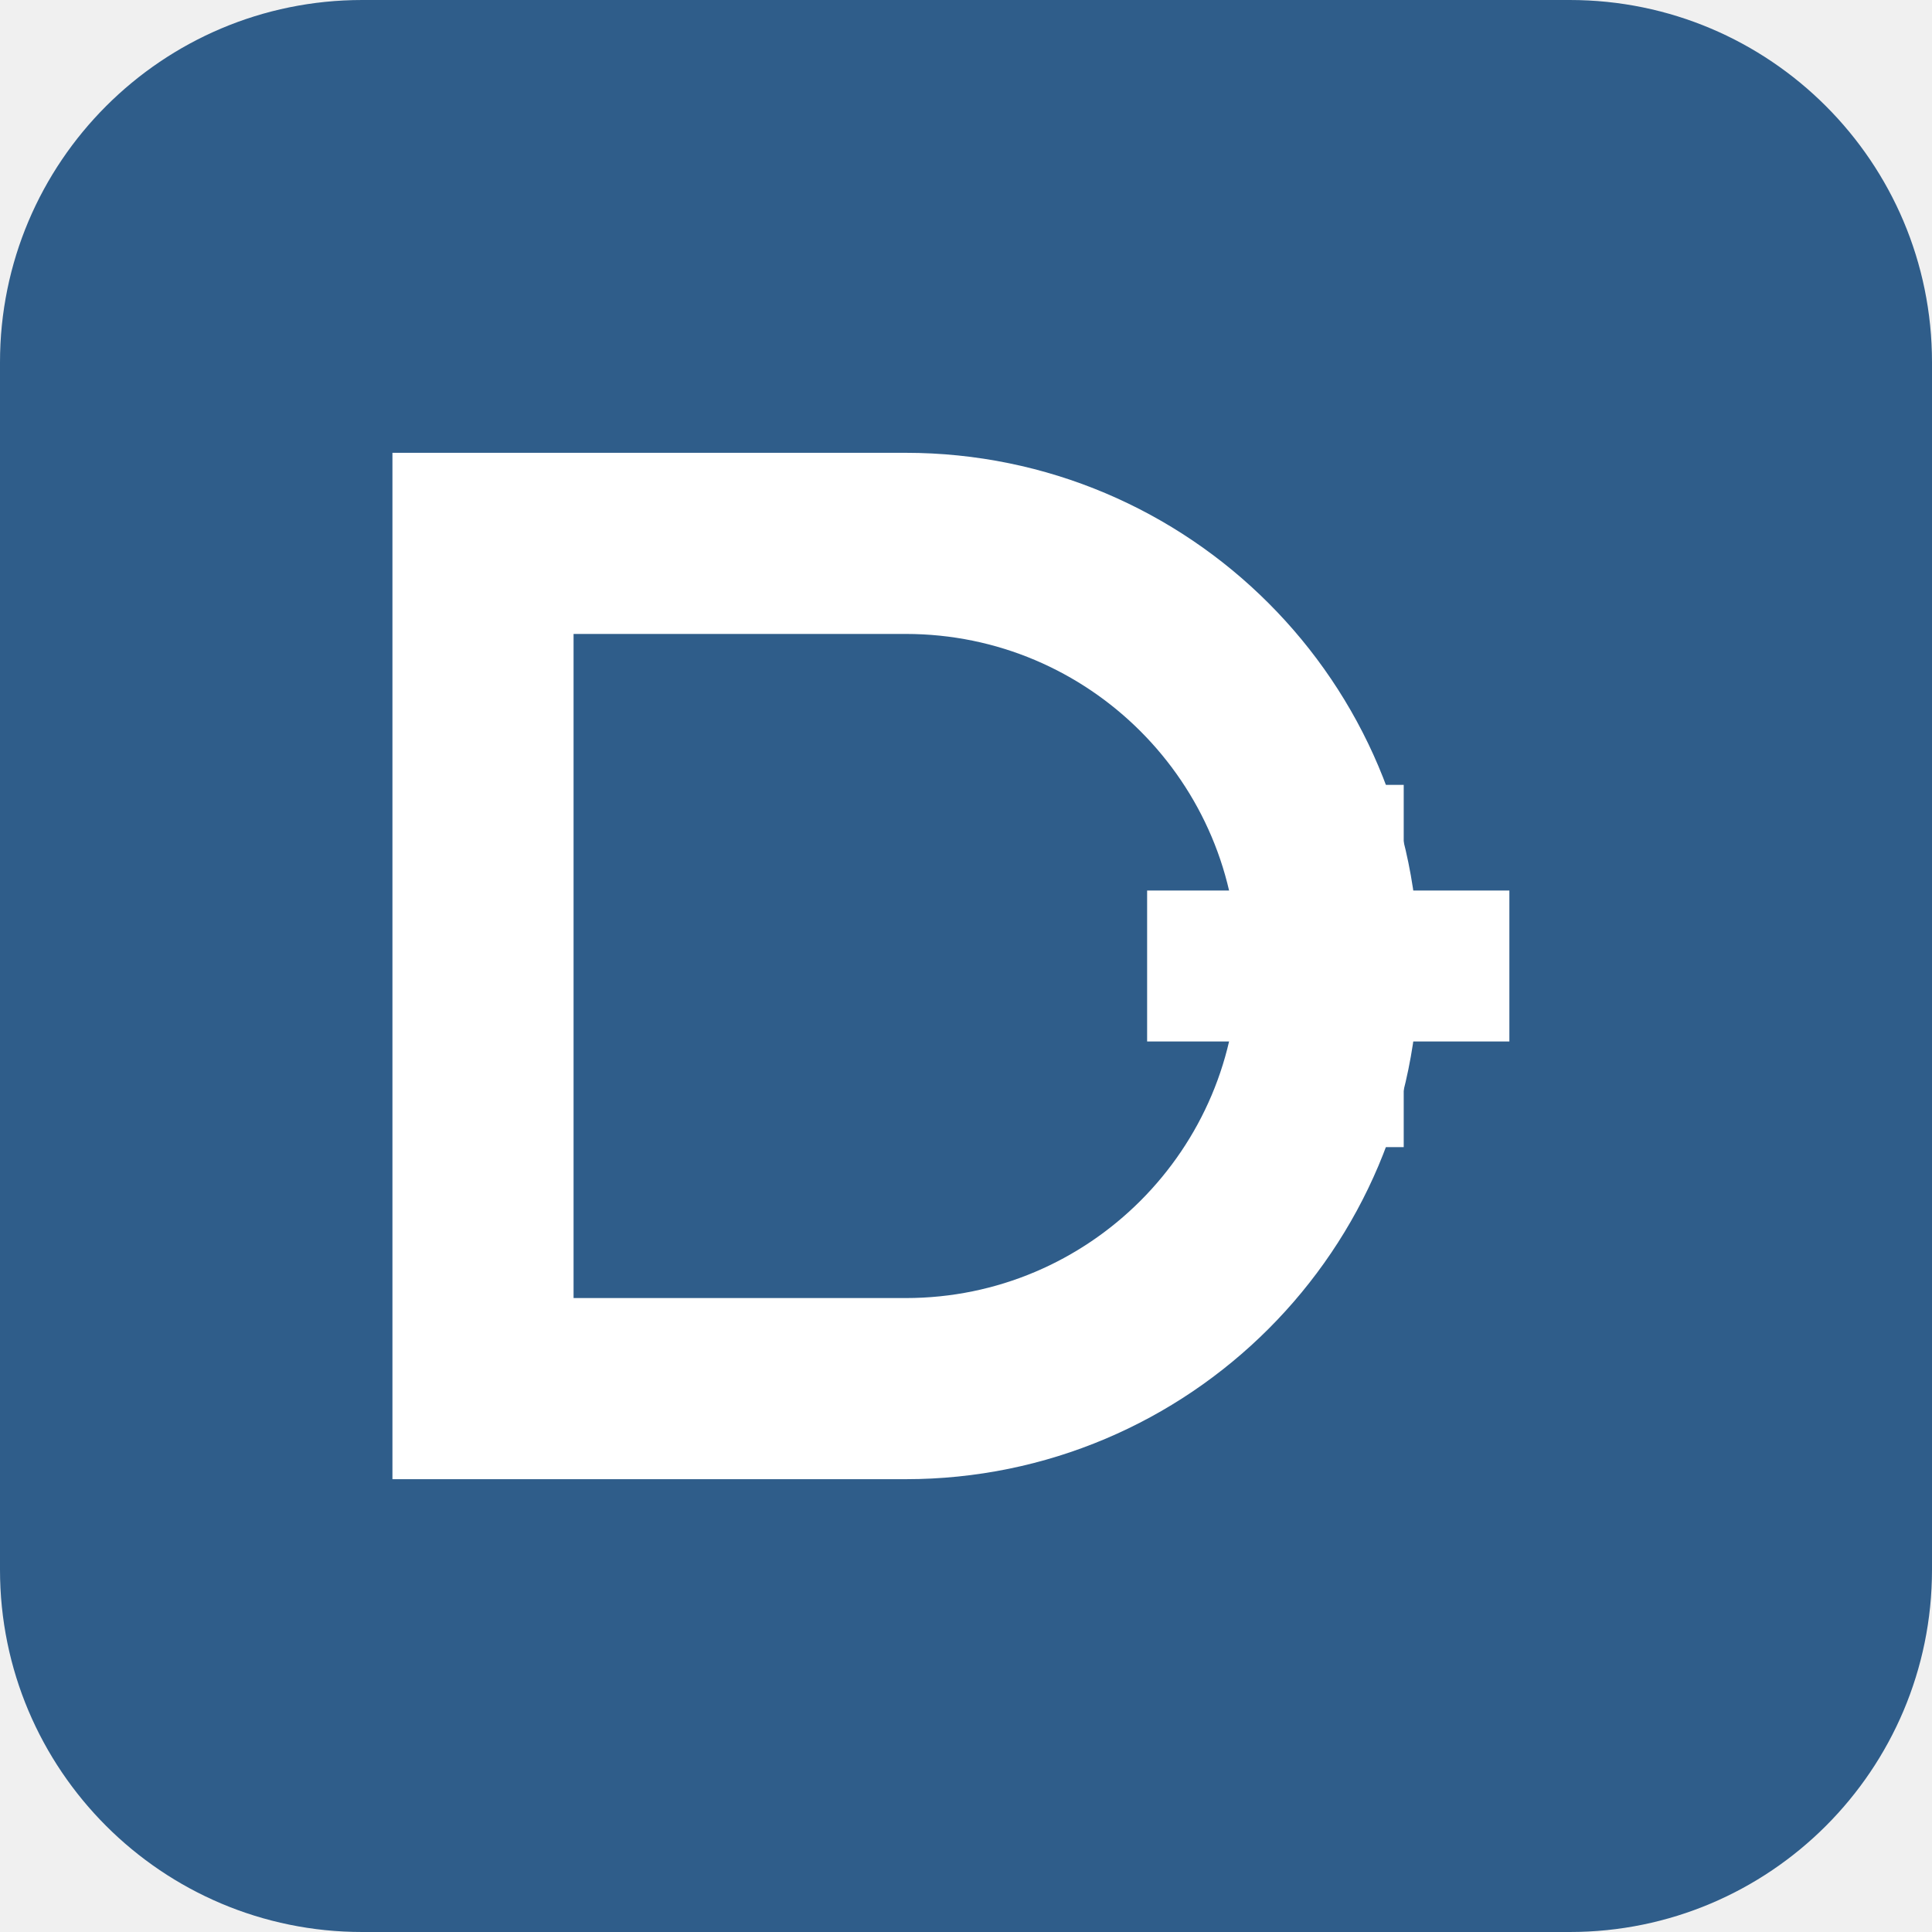
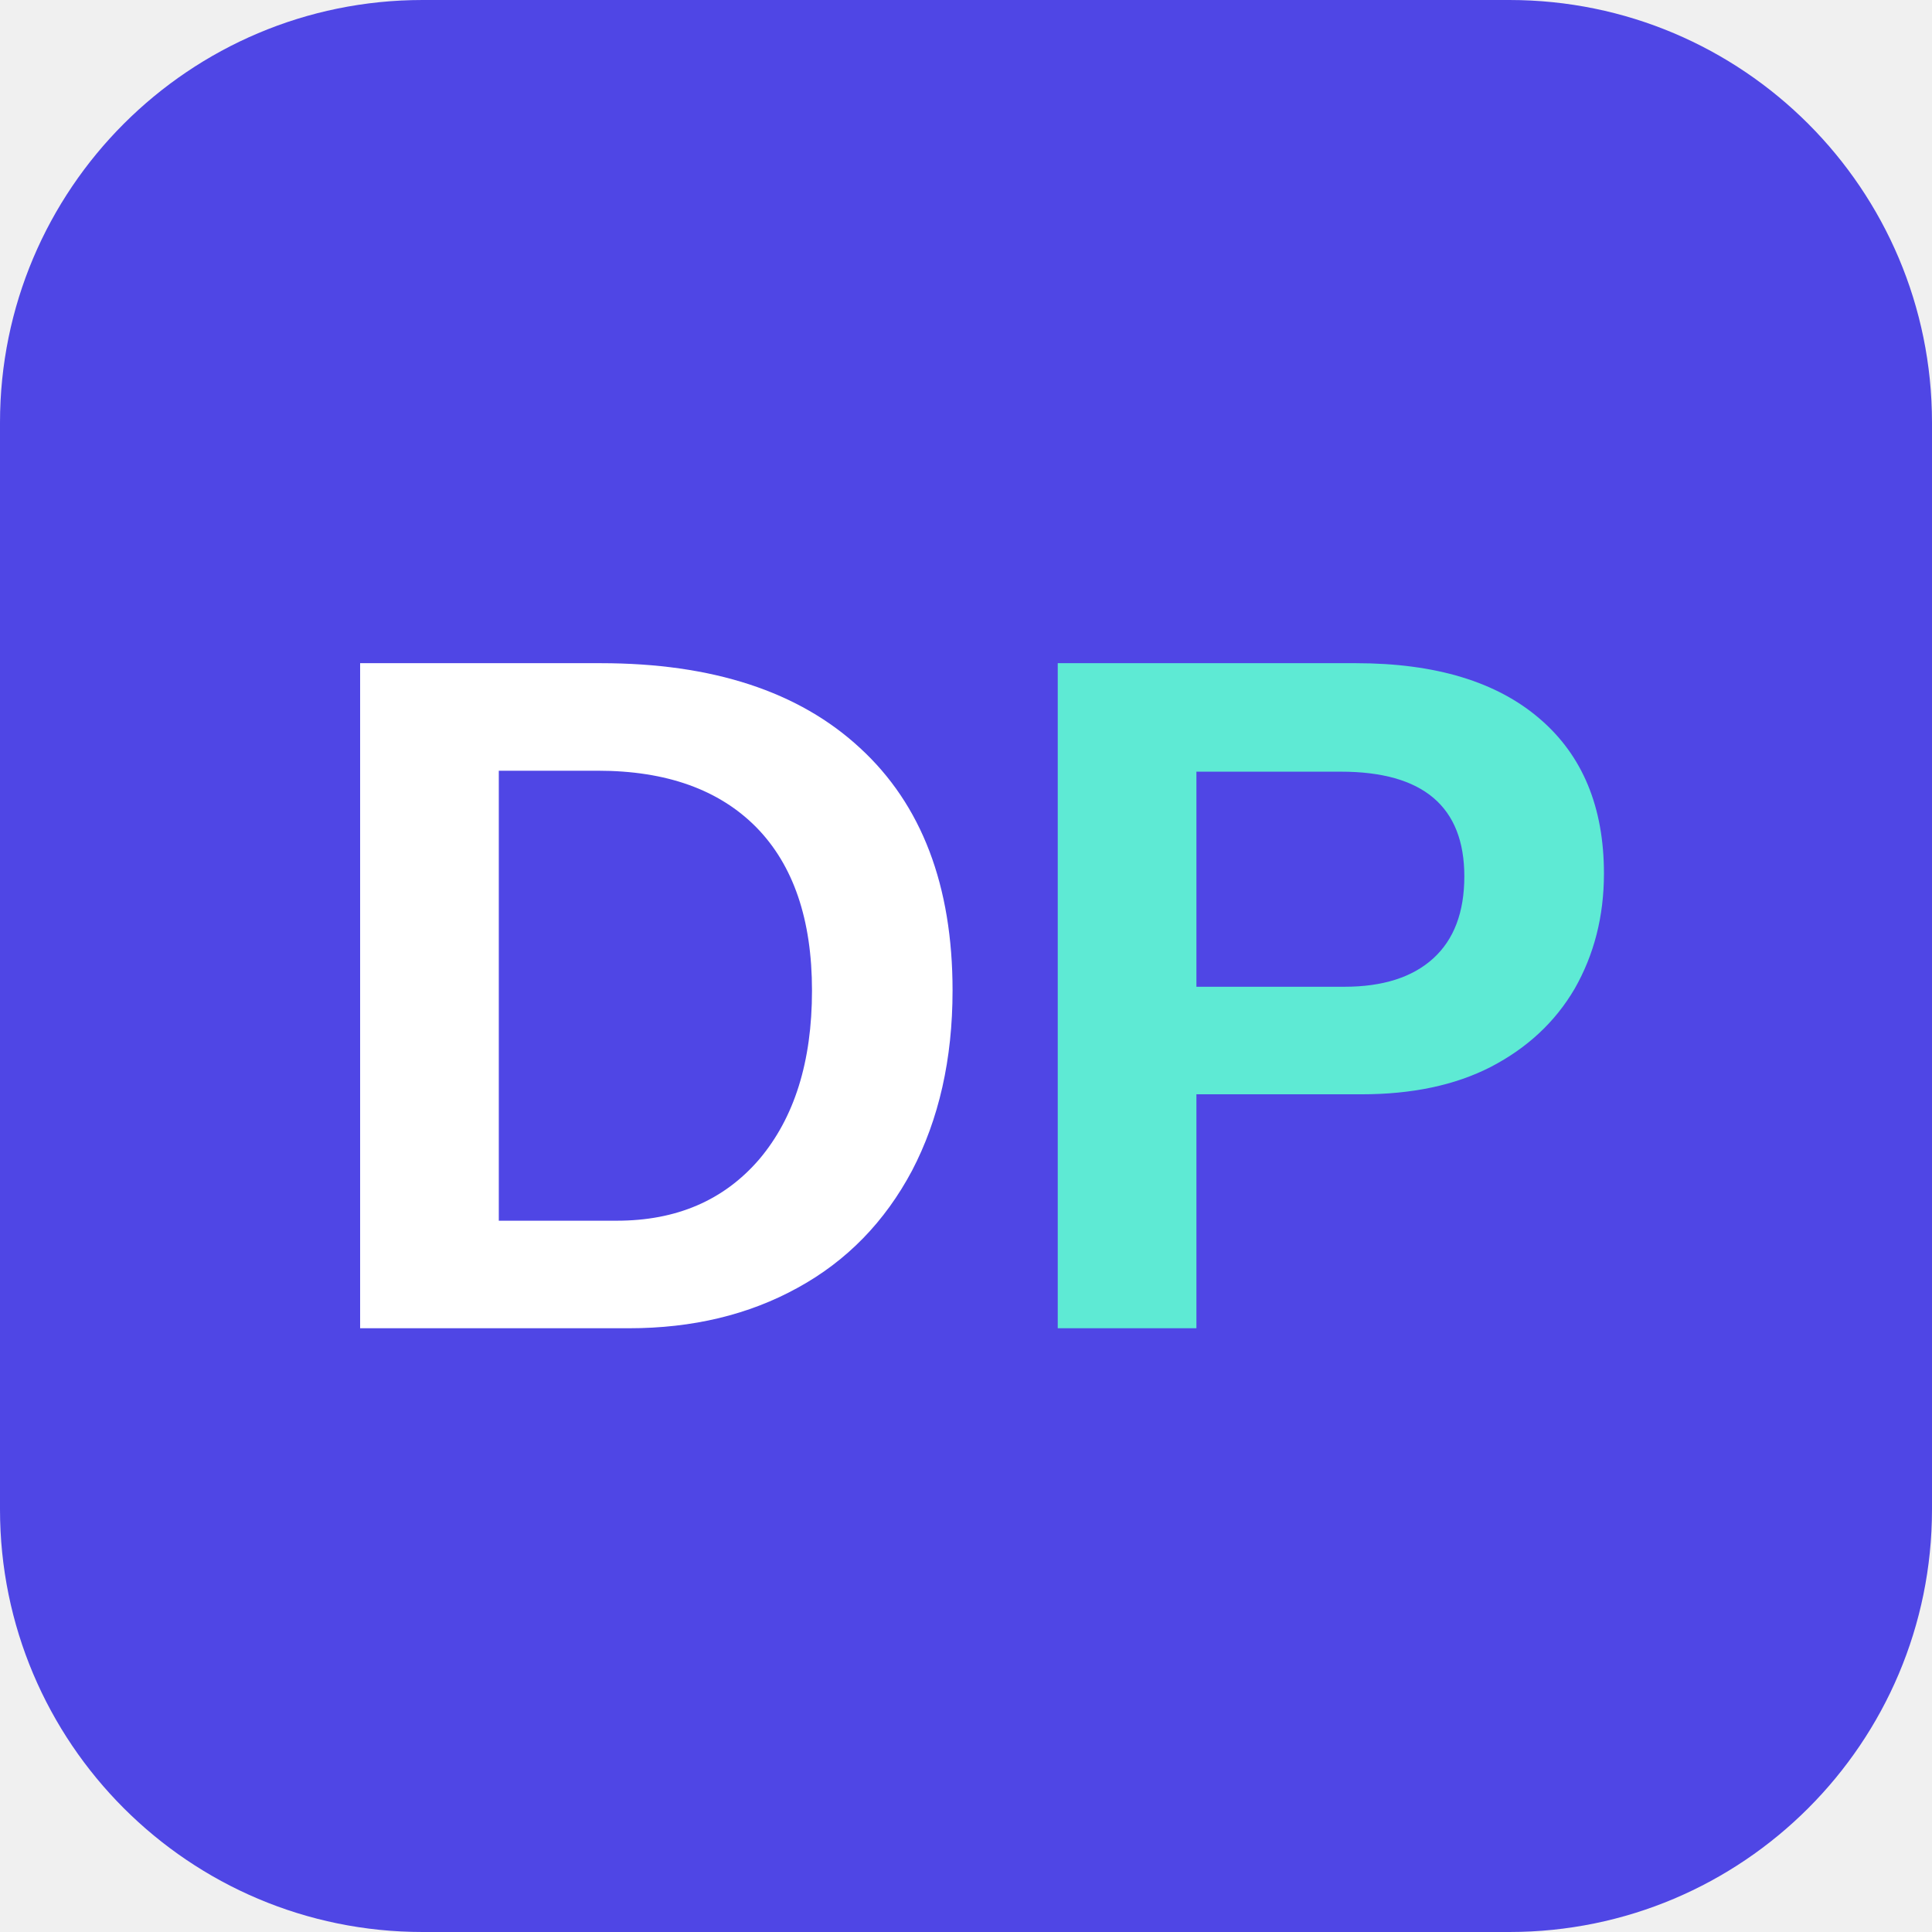
<svg xmlns="http://www.w3.org/2000/svg" viewBox="0 0 32 32">
-   <rect width="32" height="32" rx="6" fill="#2f5d8a" />
-   <path d="M8 9h7a7 7 0 0 1 0 14H8z" fill="none" stroke="#fff" stroke-width="3" />
-   <path d="M19 16h6M22 13v6" stroke="#fff" stroke-width="2.5" />
+   <rect width="32" height="32" rx="7" fill="#4f46e5" />
+   <text x="16" y="22" text-anchor="middle" font-family="Arial, Helvetica, sans-serif" font-size="16" font-weight="700" fill="#fff">D<tspan fill="#5eead4">P</tspan>
+   </text>
</svg>
